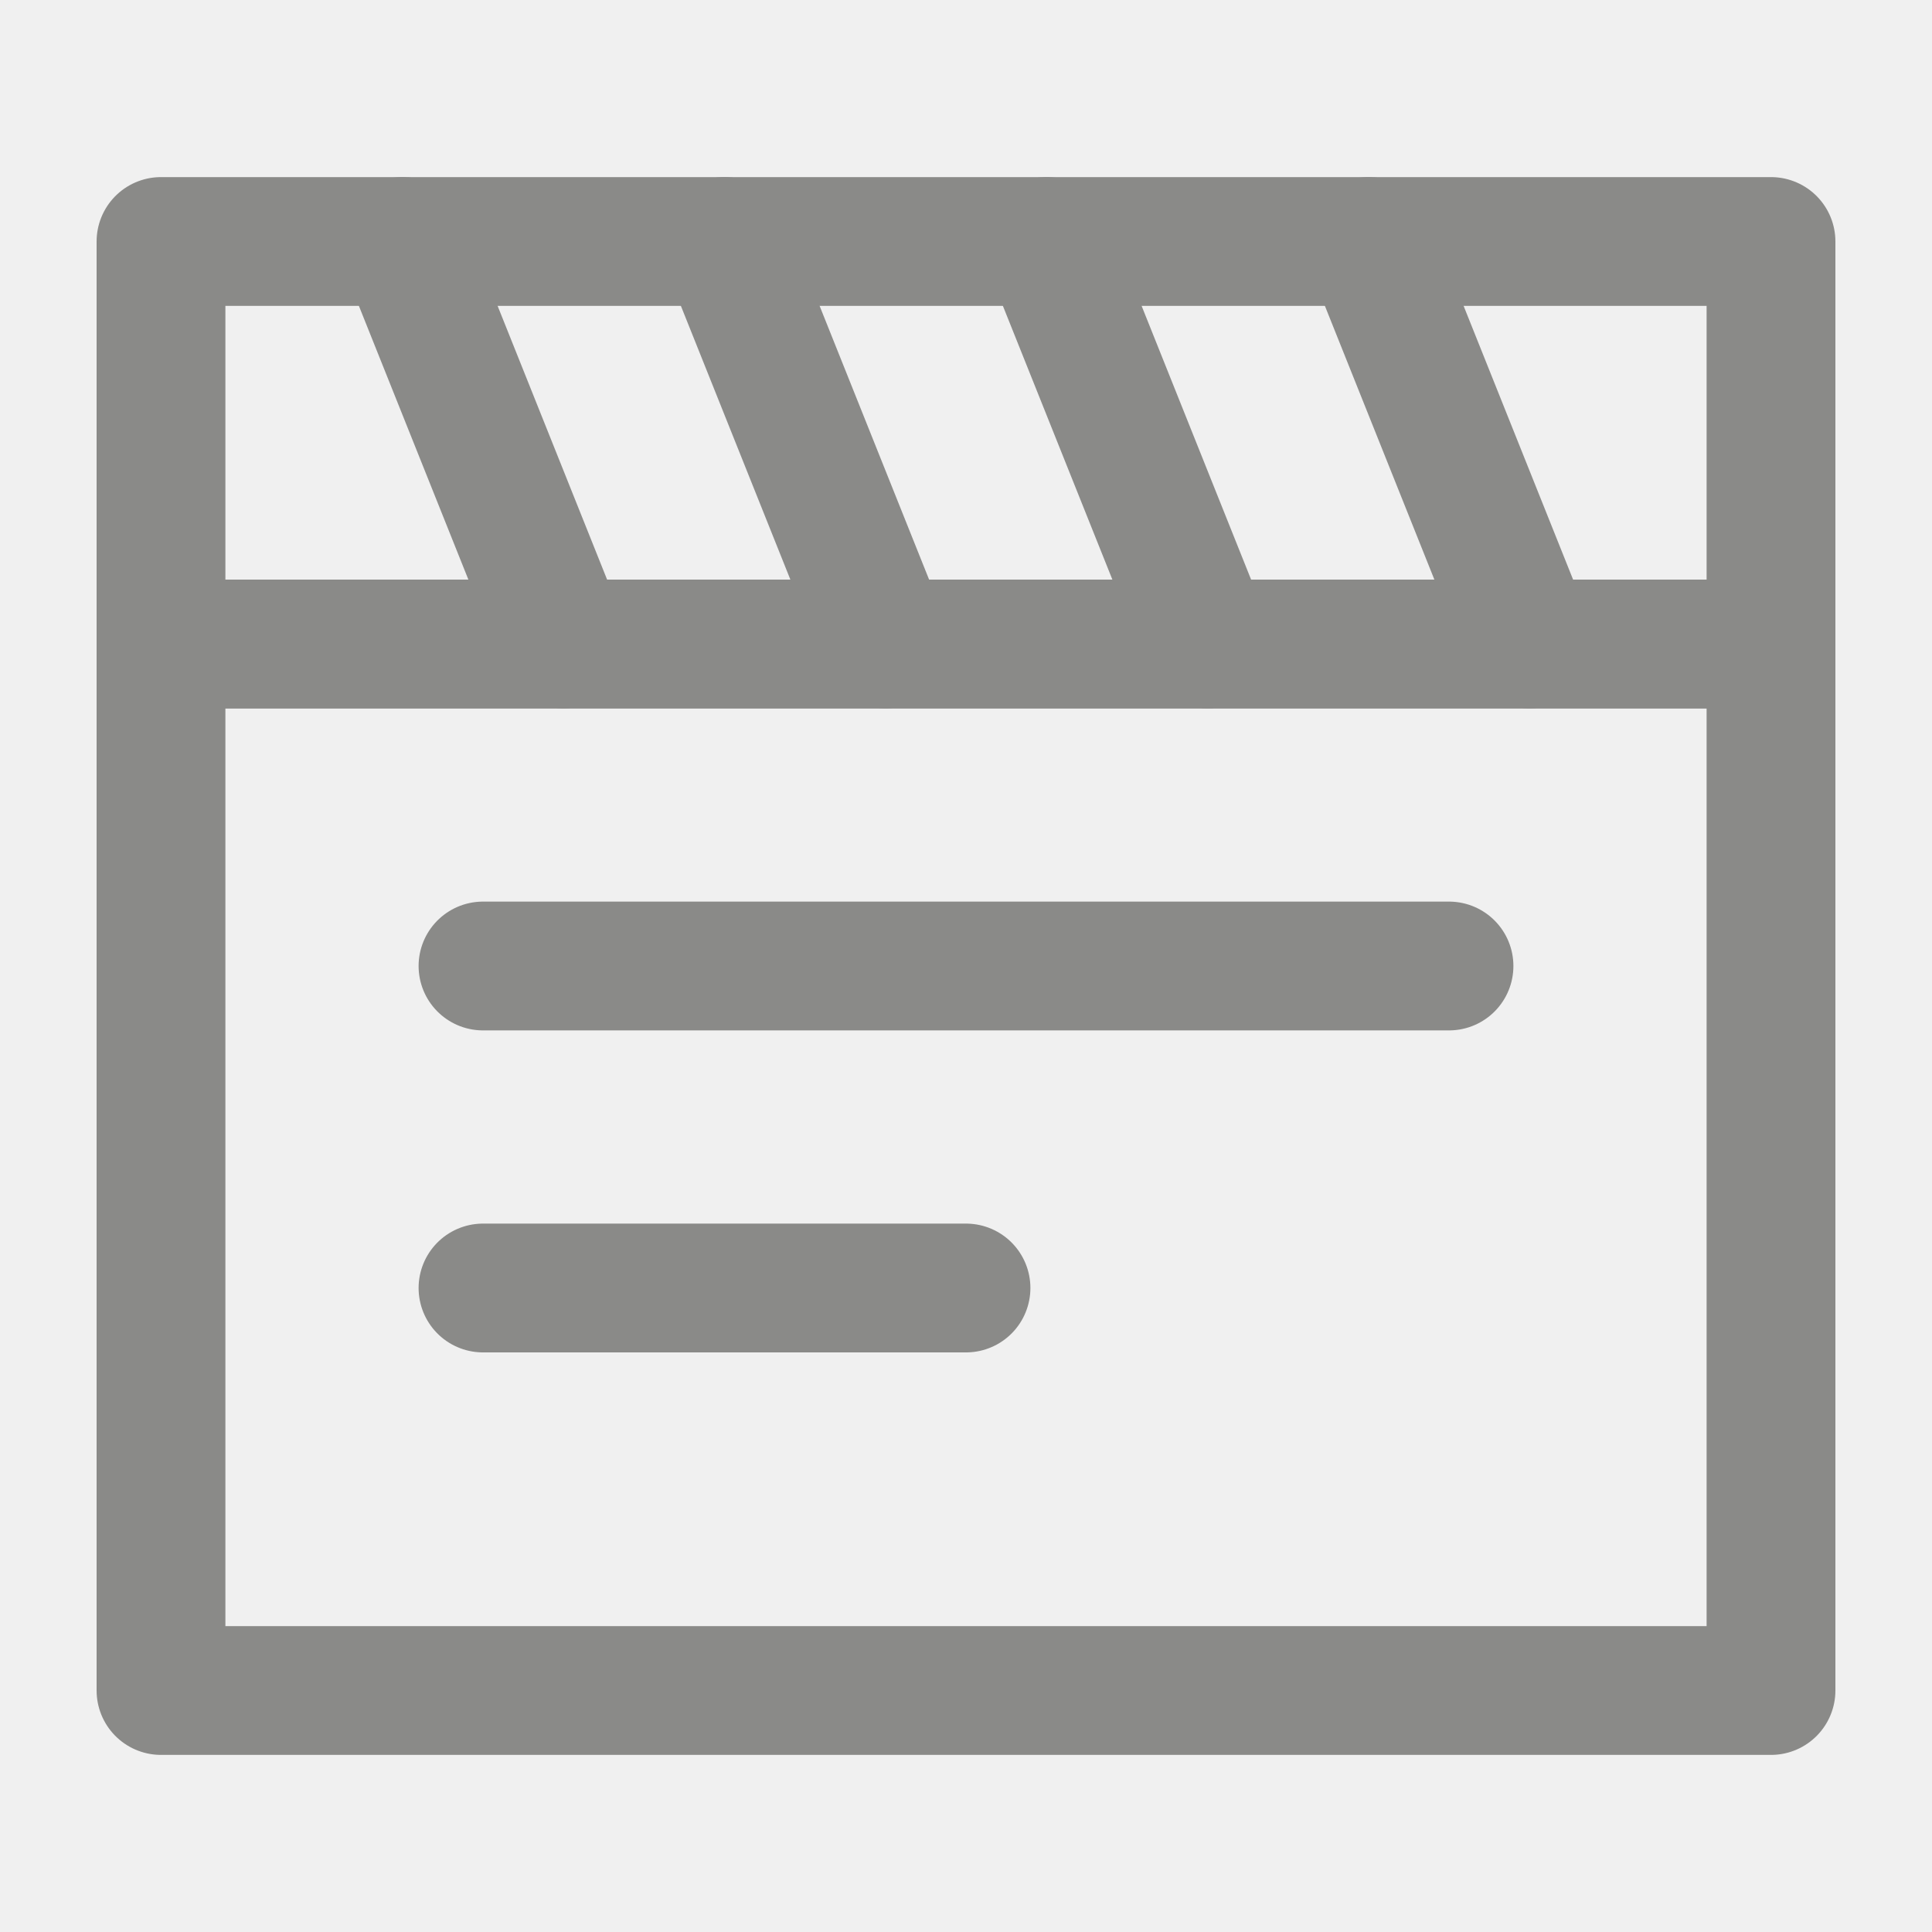
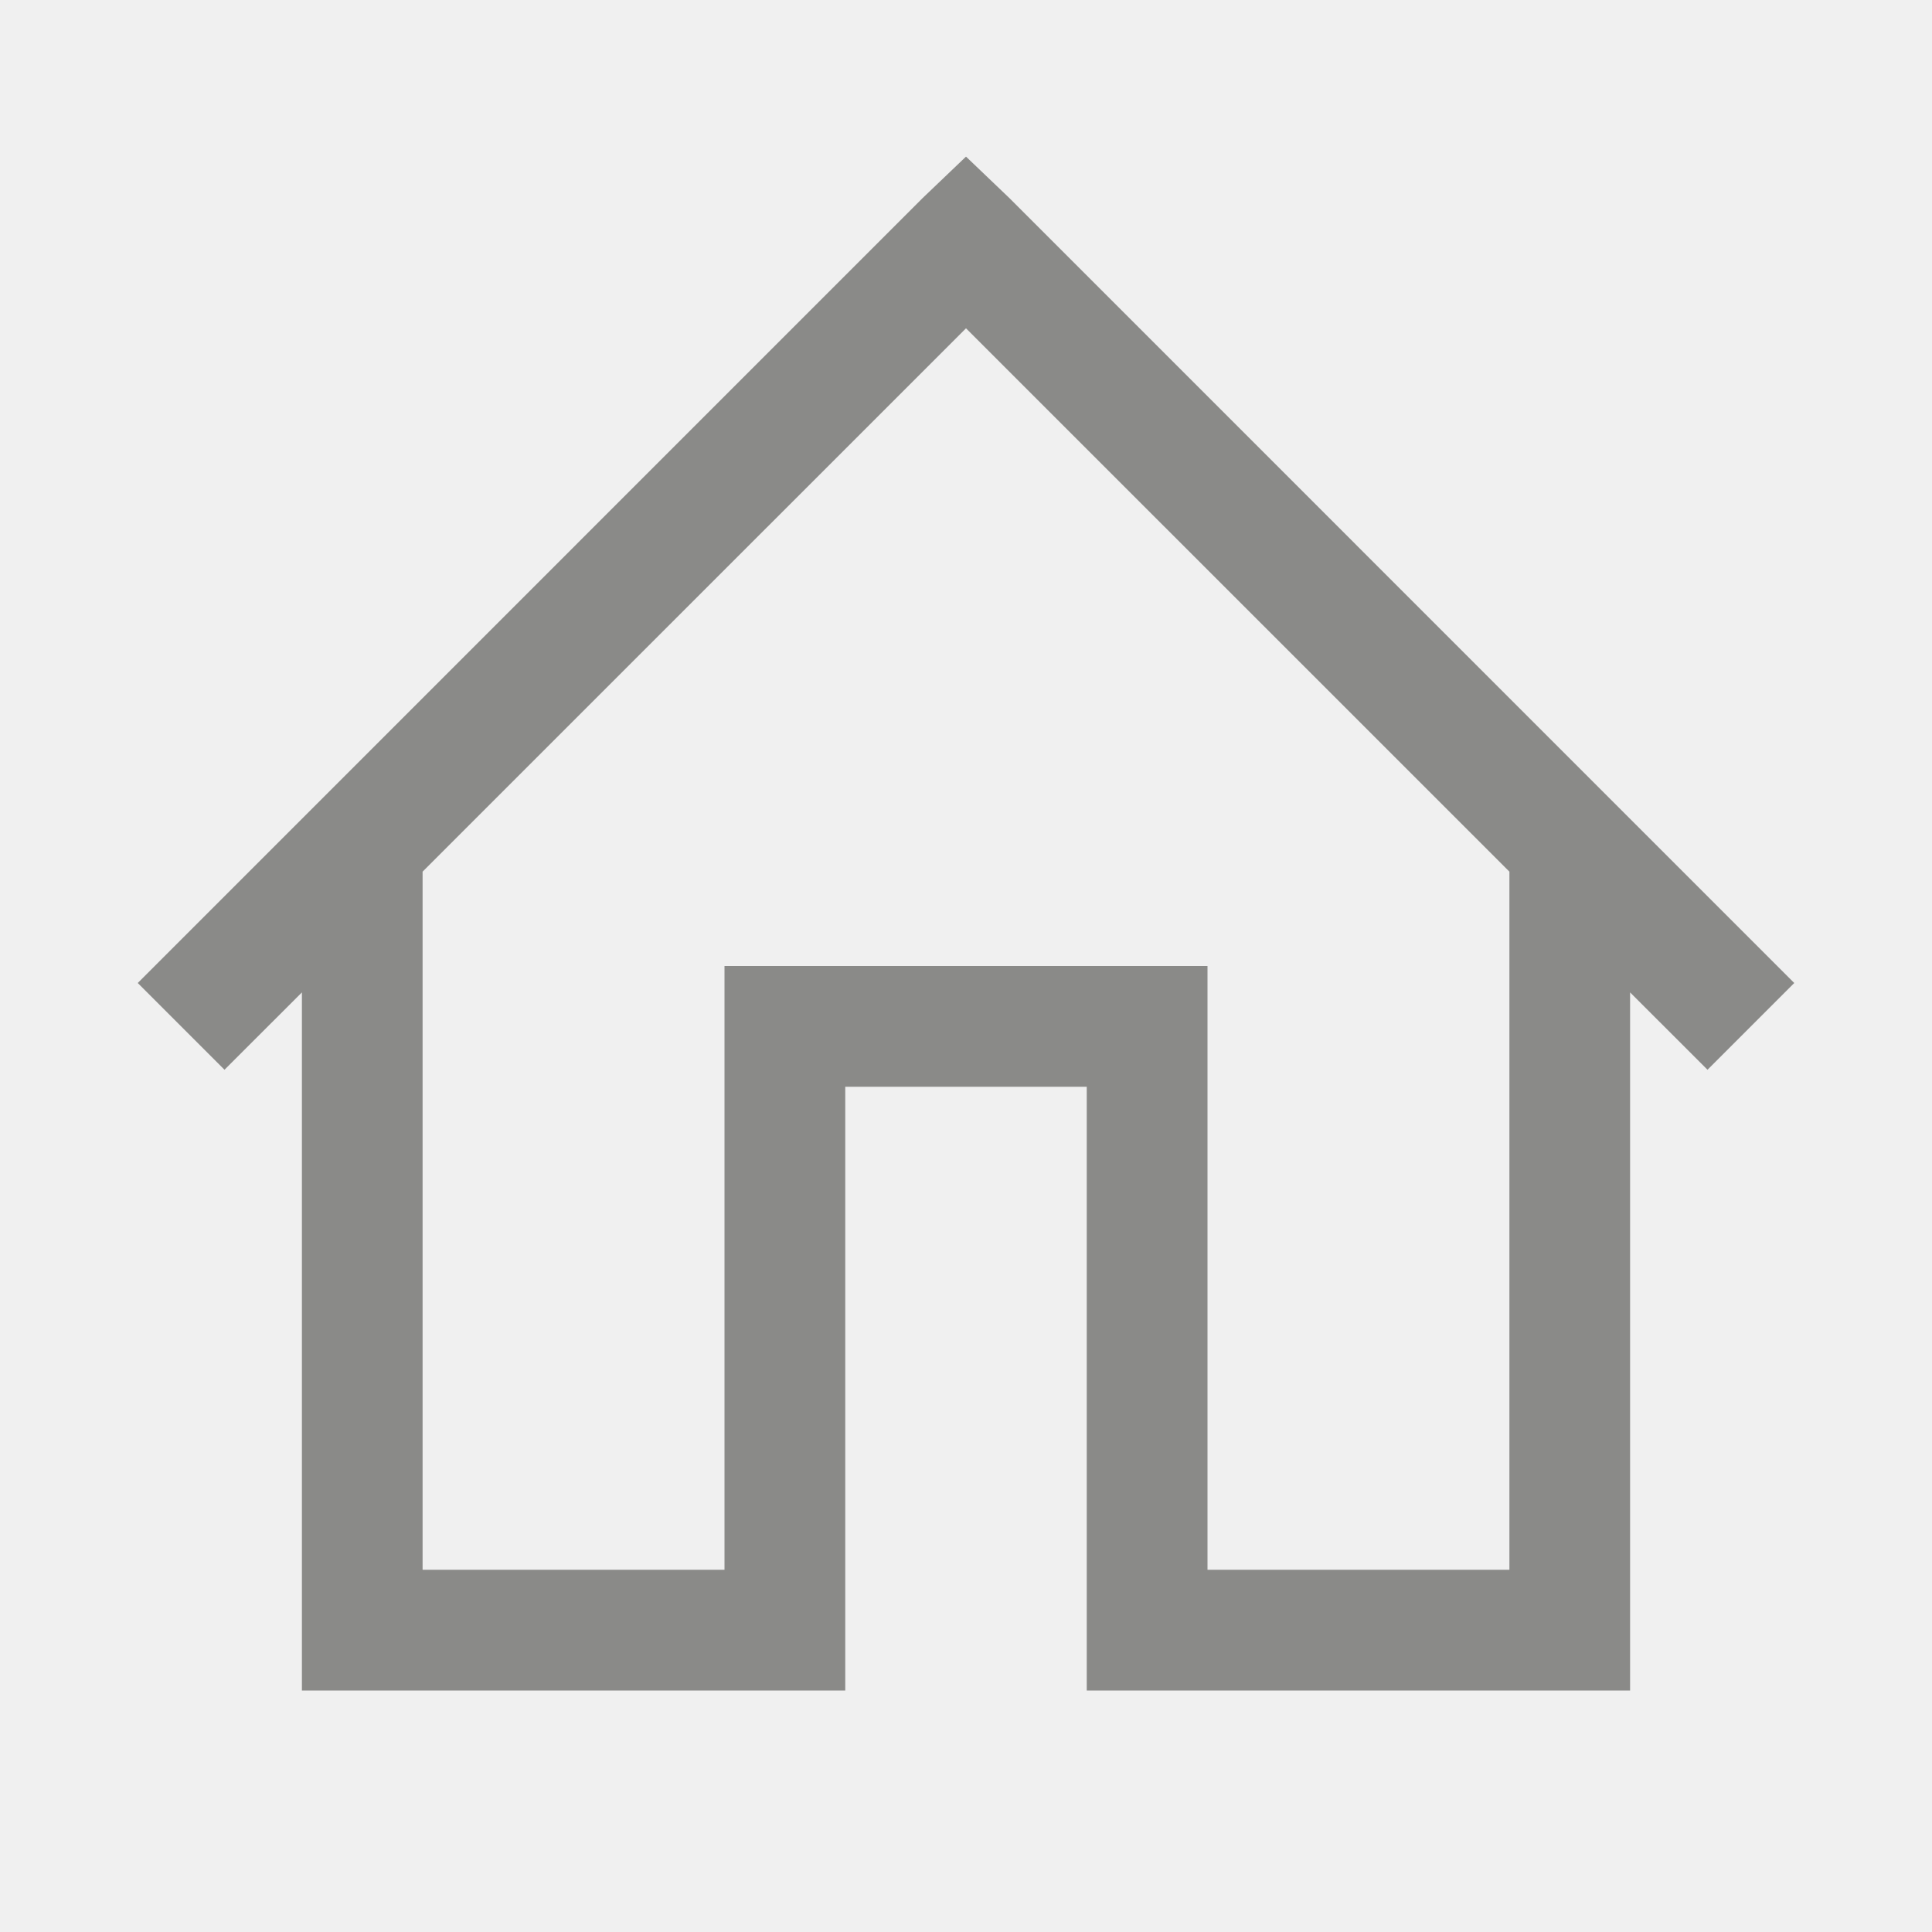
<svg xmlns="http://www.w3.org/2000/svg" width="30" height="30" viewBox="0 0 30 30" fill="none">
-   <g clip-path="url(#clip0_183_2)">
-     <mask id="mask0_183_2" style="mask-type:luminance" maskUnits="userSpaceOnUse" x="0" y="0" width="30" height="30">
-       <path d="M30 0H0V30H30V0Z" fill="white" />
-     </mask>
-     <g mask="url(#mask0_183_2)">
-       <path d="M27.5 10H2.5V26.25H27.5V10Z" stroke="#8A8A88" stroke-width="2" stroke-linecap="round" stroke-linejoin="round" />
-       <path d="M27.5 10V3.75H2.5V10H27.5Z" stroke="#8A8A88" stroke-width="2" stroke-linecap="round" stroke-linejoin="round" />
-       <path d="M16.25 3.75L18.75 10" stroke="#8A8A88" stroke-width="2" stroke-linecap="round" stroke-linejoin="round" />
-       <path d="M11.25 3.75L13.75 10" stroke="#8A8A88" stroke-width="2" stroke-linecap="round" stroke-linejoin="round" />
-       <path d="M6.25 3.75L8.75 10" stroke="#8A8A88" stroke-width="2" stroke-linecap="round" stroke-linejoin="round" />
-       <path d="M21.25 3.75L23.75 10" stroke="#8A8A88" stroke-width="2" stroke-linecap="round" stroke-linejoin="round" />
-       <path d="M7.5 15H22.5" stroke="#8A8A88" stroke-width="2" stroke-linecap="round" stroke-linejoin="round" />
-       <path d="M7.5 20H15" stroke="#8A8A88" stroke-width="2" stroke-linecap="round" stroke-linejoin="round" />
-     </g>
-   </g>
-   <defs>
-     <clipPath id="clip0_183_2">
-       <rect width="30" height="30" fill="white" />
-     </clipPath>
-   </defs>
+   <path d="M15 2.432L14.326 3.076L2.139 15.264L3.486 16.611L4.688 15.41V26.25H13.125V16.875H16.875V26.25H25.312V15.41L26.514 16.611L27.861 15.264L15.674 3.076L15 2.432ZM15 5.098L23.438 13.535V24.375H18.75V15H11.25V24.375H6.562V13.535L15 5.098Z" fill="#8A8A88" />
</svg>
